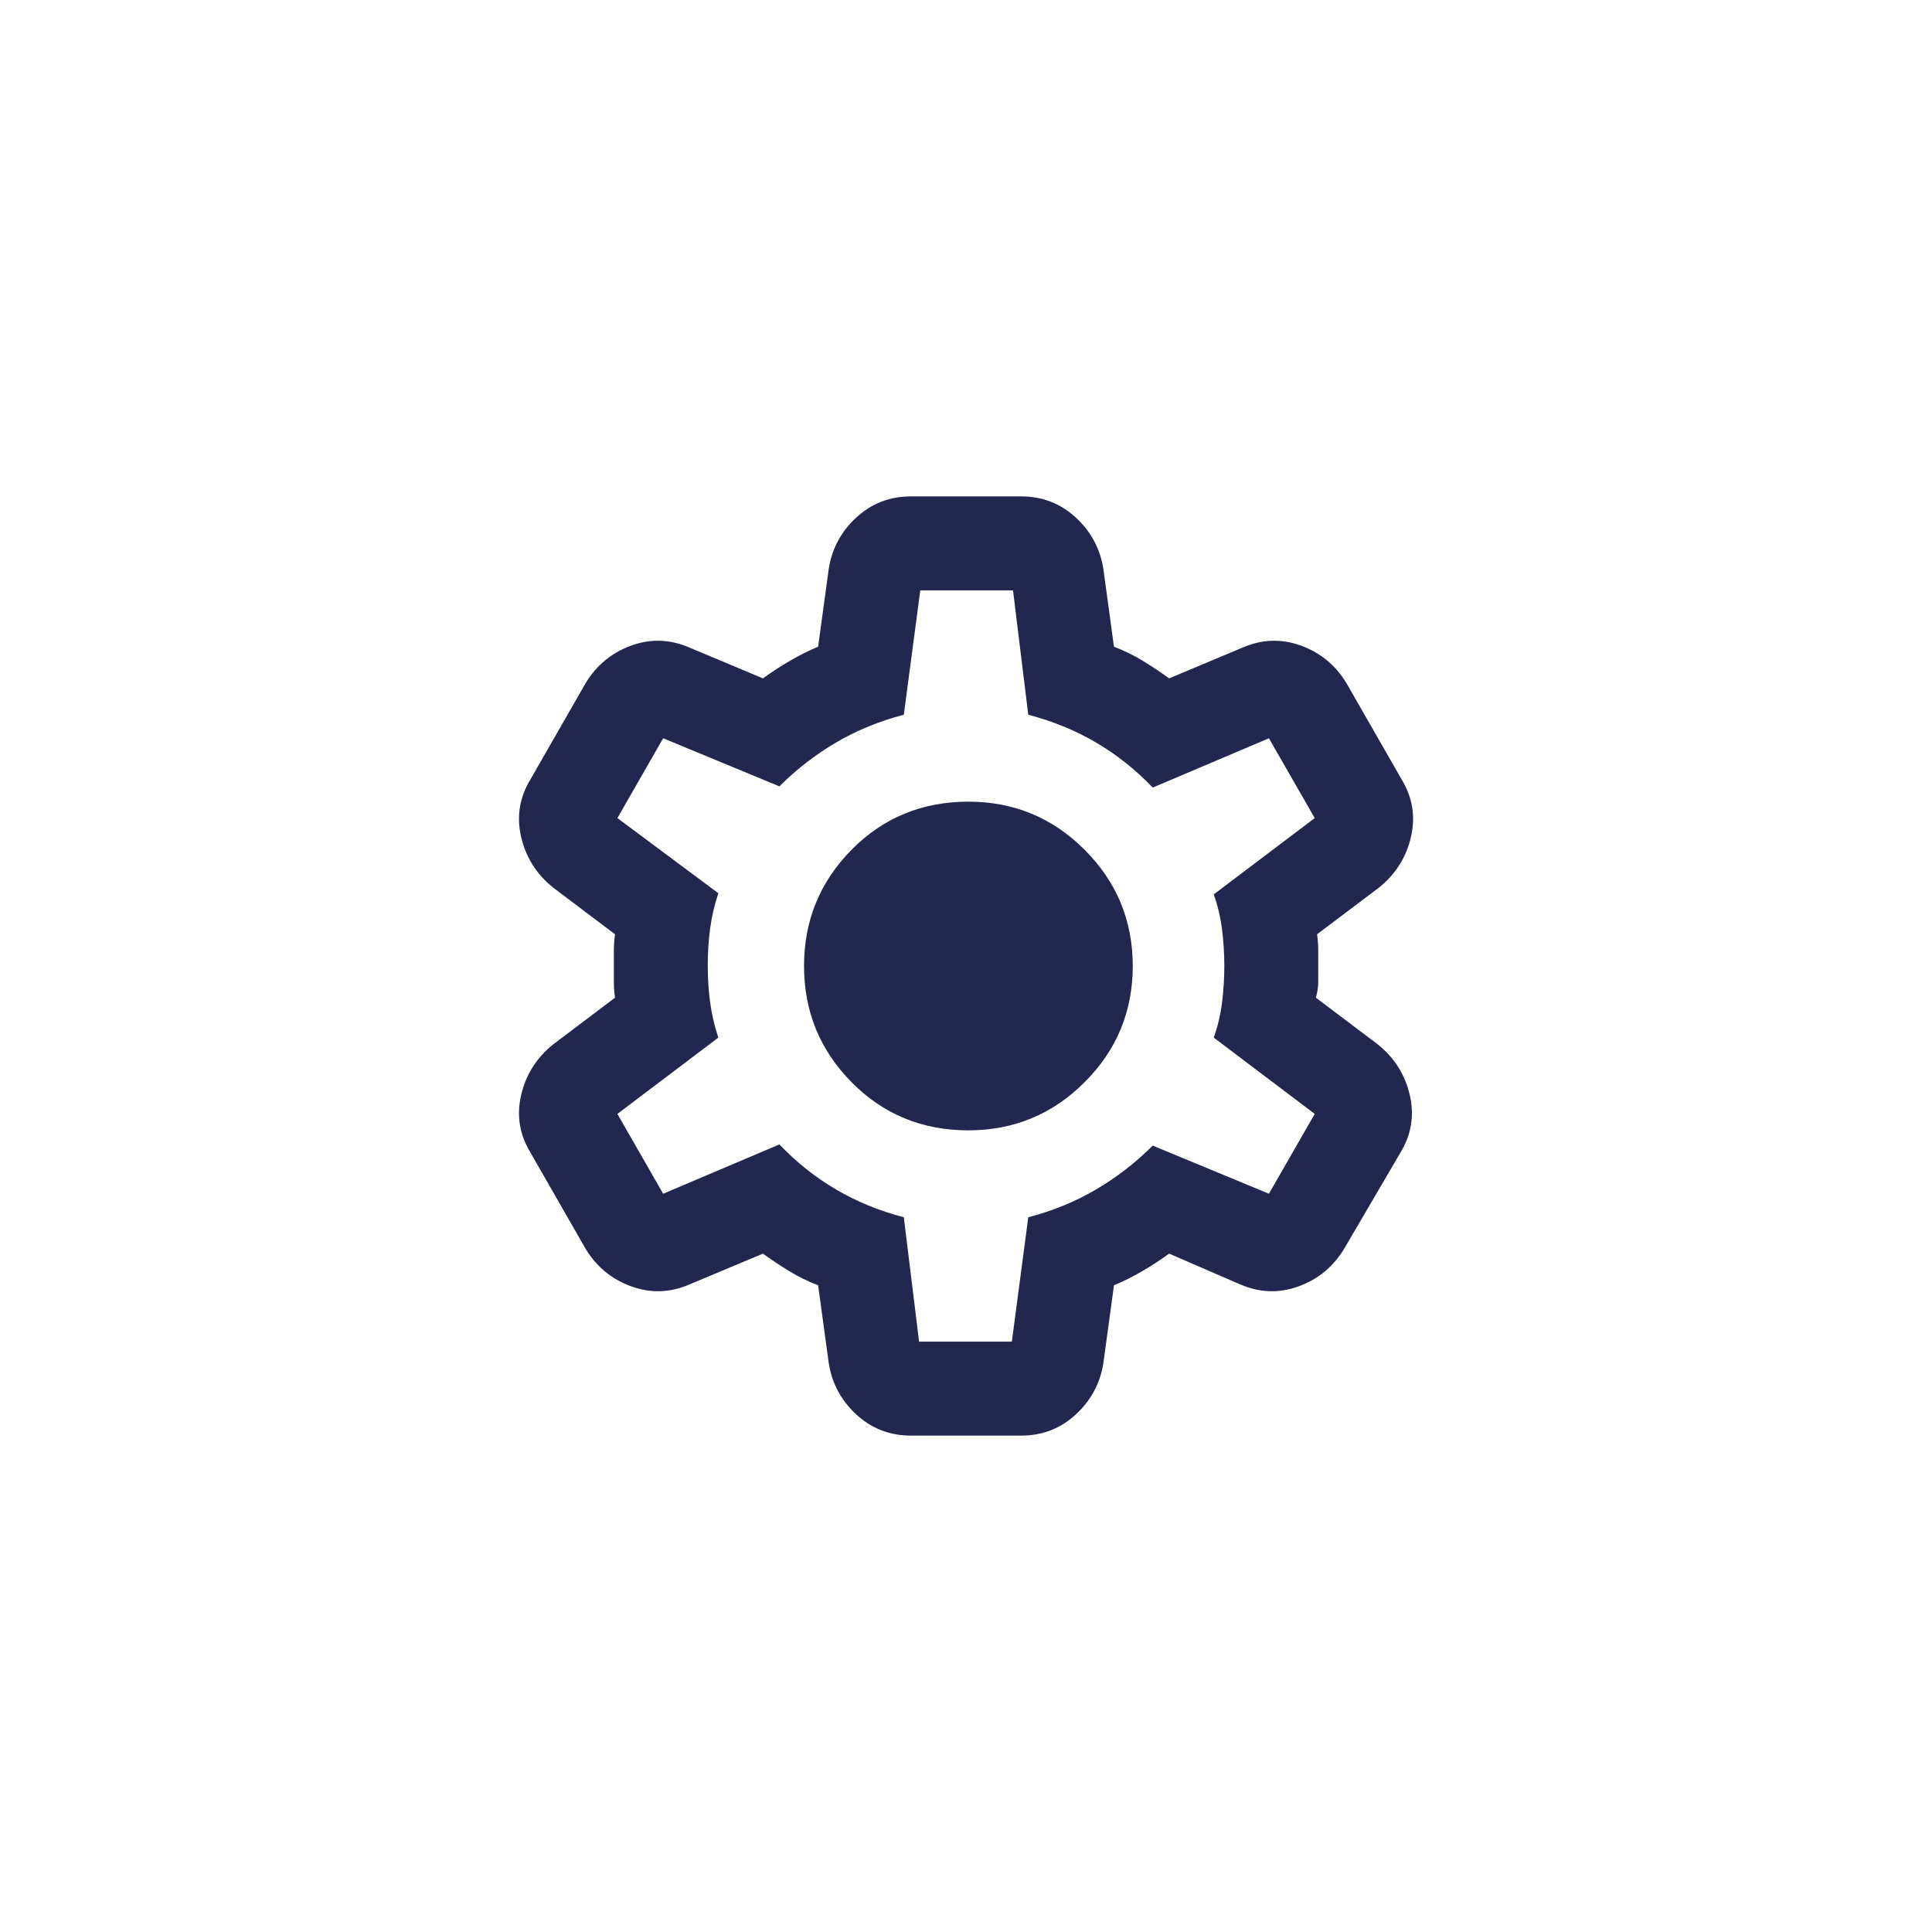
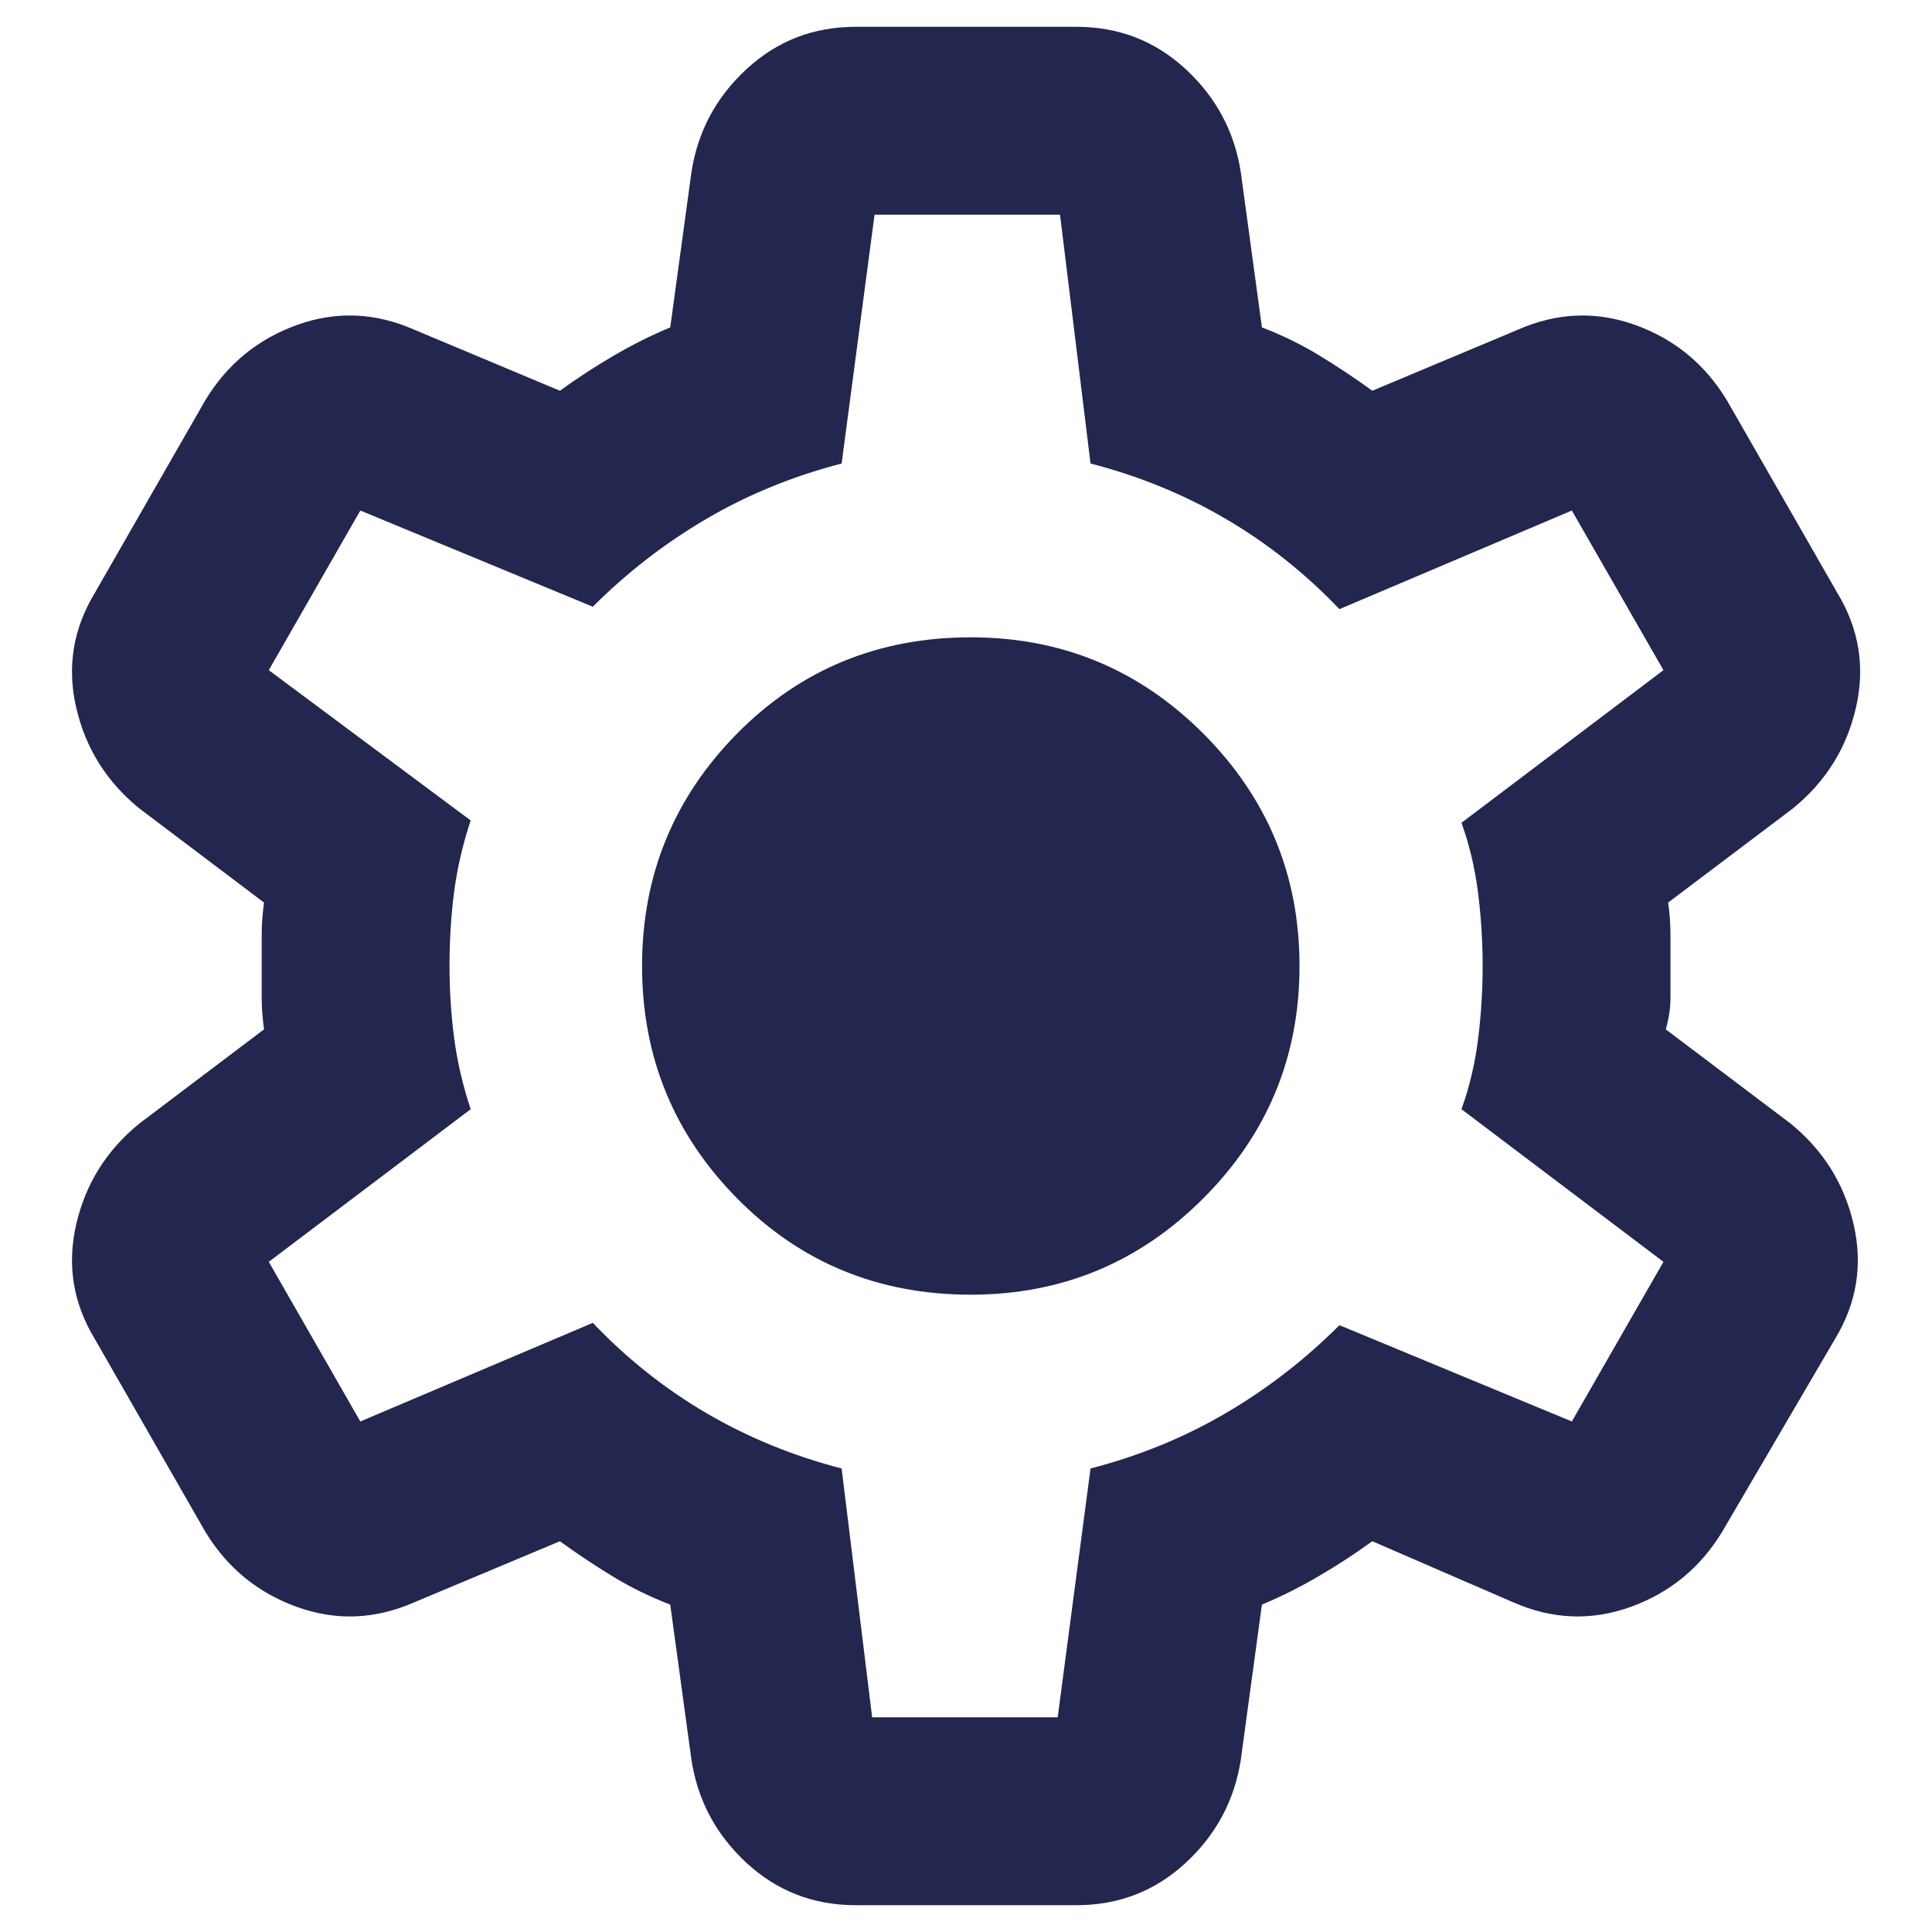
- <svg xmlns="http://www.w3.org/2000/svg" width="48" height="48" viewBox="0 0 48 48" fill="none">
+ <svg xmlns="http://www.w3.org/2000/svg" width="24" height="24" viewBox="12 12 24 24" fill="none">
  <path d="M22.63 35.667C22.105 35.667 21.653 35.492 21.274 35.142C20.895 34.792 20.666 34.364 20.589 33.858L20.326 31.933C20.073 31.836 19.835 31.719 19.612 31.583C19.388 31.447 19.169 31.301 18.955 31.146L17.147 31.904C16.661 32.118 16.175 32.137 15.689 31.962C15.203 31.787 14.823 31.476 14.551 31.029L13.18 28.637C12.908 28.19 12.83 27.714 12.947 27.208C13.064 26.703 13.326 26.285 13.735 25.954L15.28 24.787C15.261 24.651 15.251 24.52 15.251 24.394V23.606C15.251 23.48 15.261 23.349 15.28 23.212L13.735 22.046C13.326 21.715 13.064 21.297 12.947 20.792C12.83 20.286 12.908 19.81 13.18 19.362L14.551 16.971C14.823 16.523 15.203 16.212 15.689 16.037C16.175 15.862 16.661 15.882 17.147 16.096L18.955 16.854C19.169 16.698 19.393 16.553 19.626 16.417C19.86 16.28 20.093 16.164 20.326 16.067L20.589 14.142C20.666 13.636 20.895 13.208 21.274 12.858C21.653 12.508 22.105 12.333 22.63 12.333H25.372C25.897 12.333 26.349 12.508 26.728 12.858C27.107 13.208 27.336 13.636 27.414 14.142L27.676 16.067C27.929 16.164 28.167 16.28 28.391 16.417C28.614 16.553 28.833 16.698 29.047 16.854L30.855 16.096C31.341 15.882 31.828 15.862 32.314 16.037C32.8 16.212 33.179 16.523 33.451 16.971L34.822 19.362C35.094 19.81 35.172 20.286 35.055 20.792C34.939 21.297 34.676 21.715 34.268 22.046L32.722 23.212C32.742 23.349 32.751 23.48 32.751 23.606V24.394C32.751 24.52 32.732 24.651 32.693 24.787L34.239 25.954C34.647 26.285 34.91 26.703 35.026 27.208C35.143 27.714 35.065 28.19 34.793 28.637L33.393 31.029C33.121 31.476 32.742 31.787 32.255 31.962C31.769 32.137 31.283 32.118 30.797 31.904L29.047 31.146C28.833 31.301 28.61 31.447 28.376 31.583C28.143 31.719 27.91 31.836 27.676 31.933L27.414 33.858C27.336 34.364 27.107 34.792 26.728 35.142C26.349 35.492 25.897 35.667 25.372 35.667H22.63ZM22.834 33.333H25.139L25.547 30.242C26.15 30.086 26.709 29.858 27.224 29.556C27.739 29.255 28.211 28.89 28.639 28.462L31.526 29.658L32.664 27.675L30.155 25.779C30.253 25.507 30.321 25.22 30.36 24.919C30.398 24.617 30.418 24.311 30.418 24C30.418 23.689 30.398 23.383 30.36 23.081C30.321 22.78 30.253 22.493 30.155 22.221L32.664 20.325L31.526 18.342L28.639 19.567C28.211 19.119 27.739 18.745 27.224 18.444C26.709 18.142 26.15 17.914 25.547 17.758L25.168 14.667H22.864L22.455 17.758C21.853 17.914 21.294 18.142 20.778 18.444C20.263 18.745 19.791 19.11 19.364 19.537L16.476 18.342L15.339 20.325L17.847 22.192C17.75 22.483 17.682 22.775 17.643 23.067C17.604 23.358 17.584 23.669 17.584 24C17.584 24.311 17.604 24.612 17.643 24.904C17.682 25.196 17.75 25.487 17.847 25.779L15.339 27.675L16.476 29.658L19.364 28.433C19.791 28.881 20.263 29.255 20.778 29.556C21.294 29.858 21.853 30.086 22.455 30.242L22.834 33.333ZM24.059 28.083C25.187 28.083 26.15 27.685 26.947 26.887C27.744 26.09 28.143 25.128 28.143 24C28.143 22.872 27.744 21.91 26.947 21.112C26.15 20.315 25.187 19.917 24.059 19.917C22.912 19.917 21.945 20.315 21.157 21.112C20.37 21.91 19.976 22.872 19.976 24C19.976 25.128 20.37 26.09 21.157 26.887C21.945 27.685 22.912 28.083 24.059 28.083Z" fill="#23264E" />
</svg>
